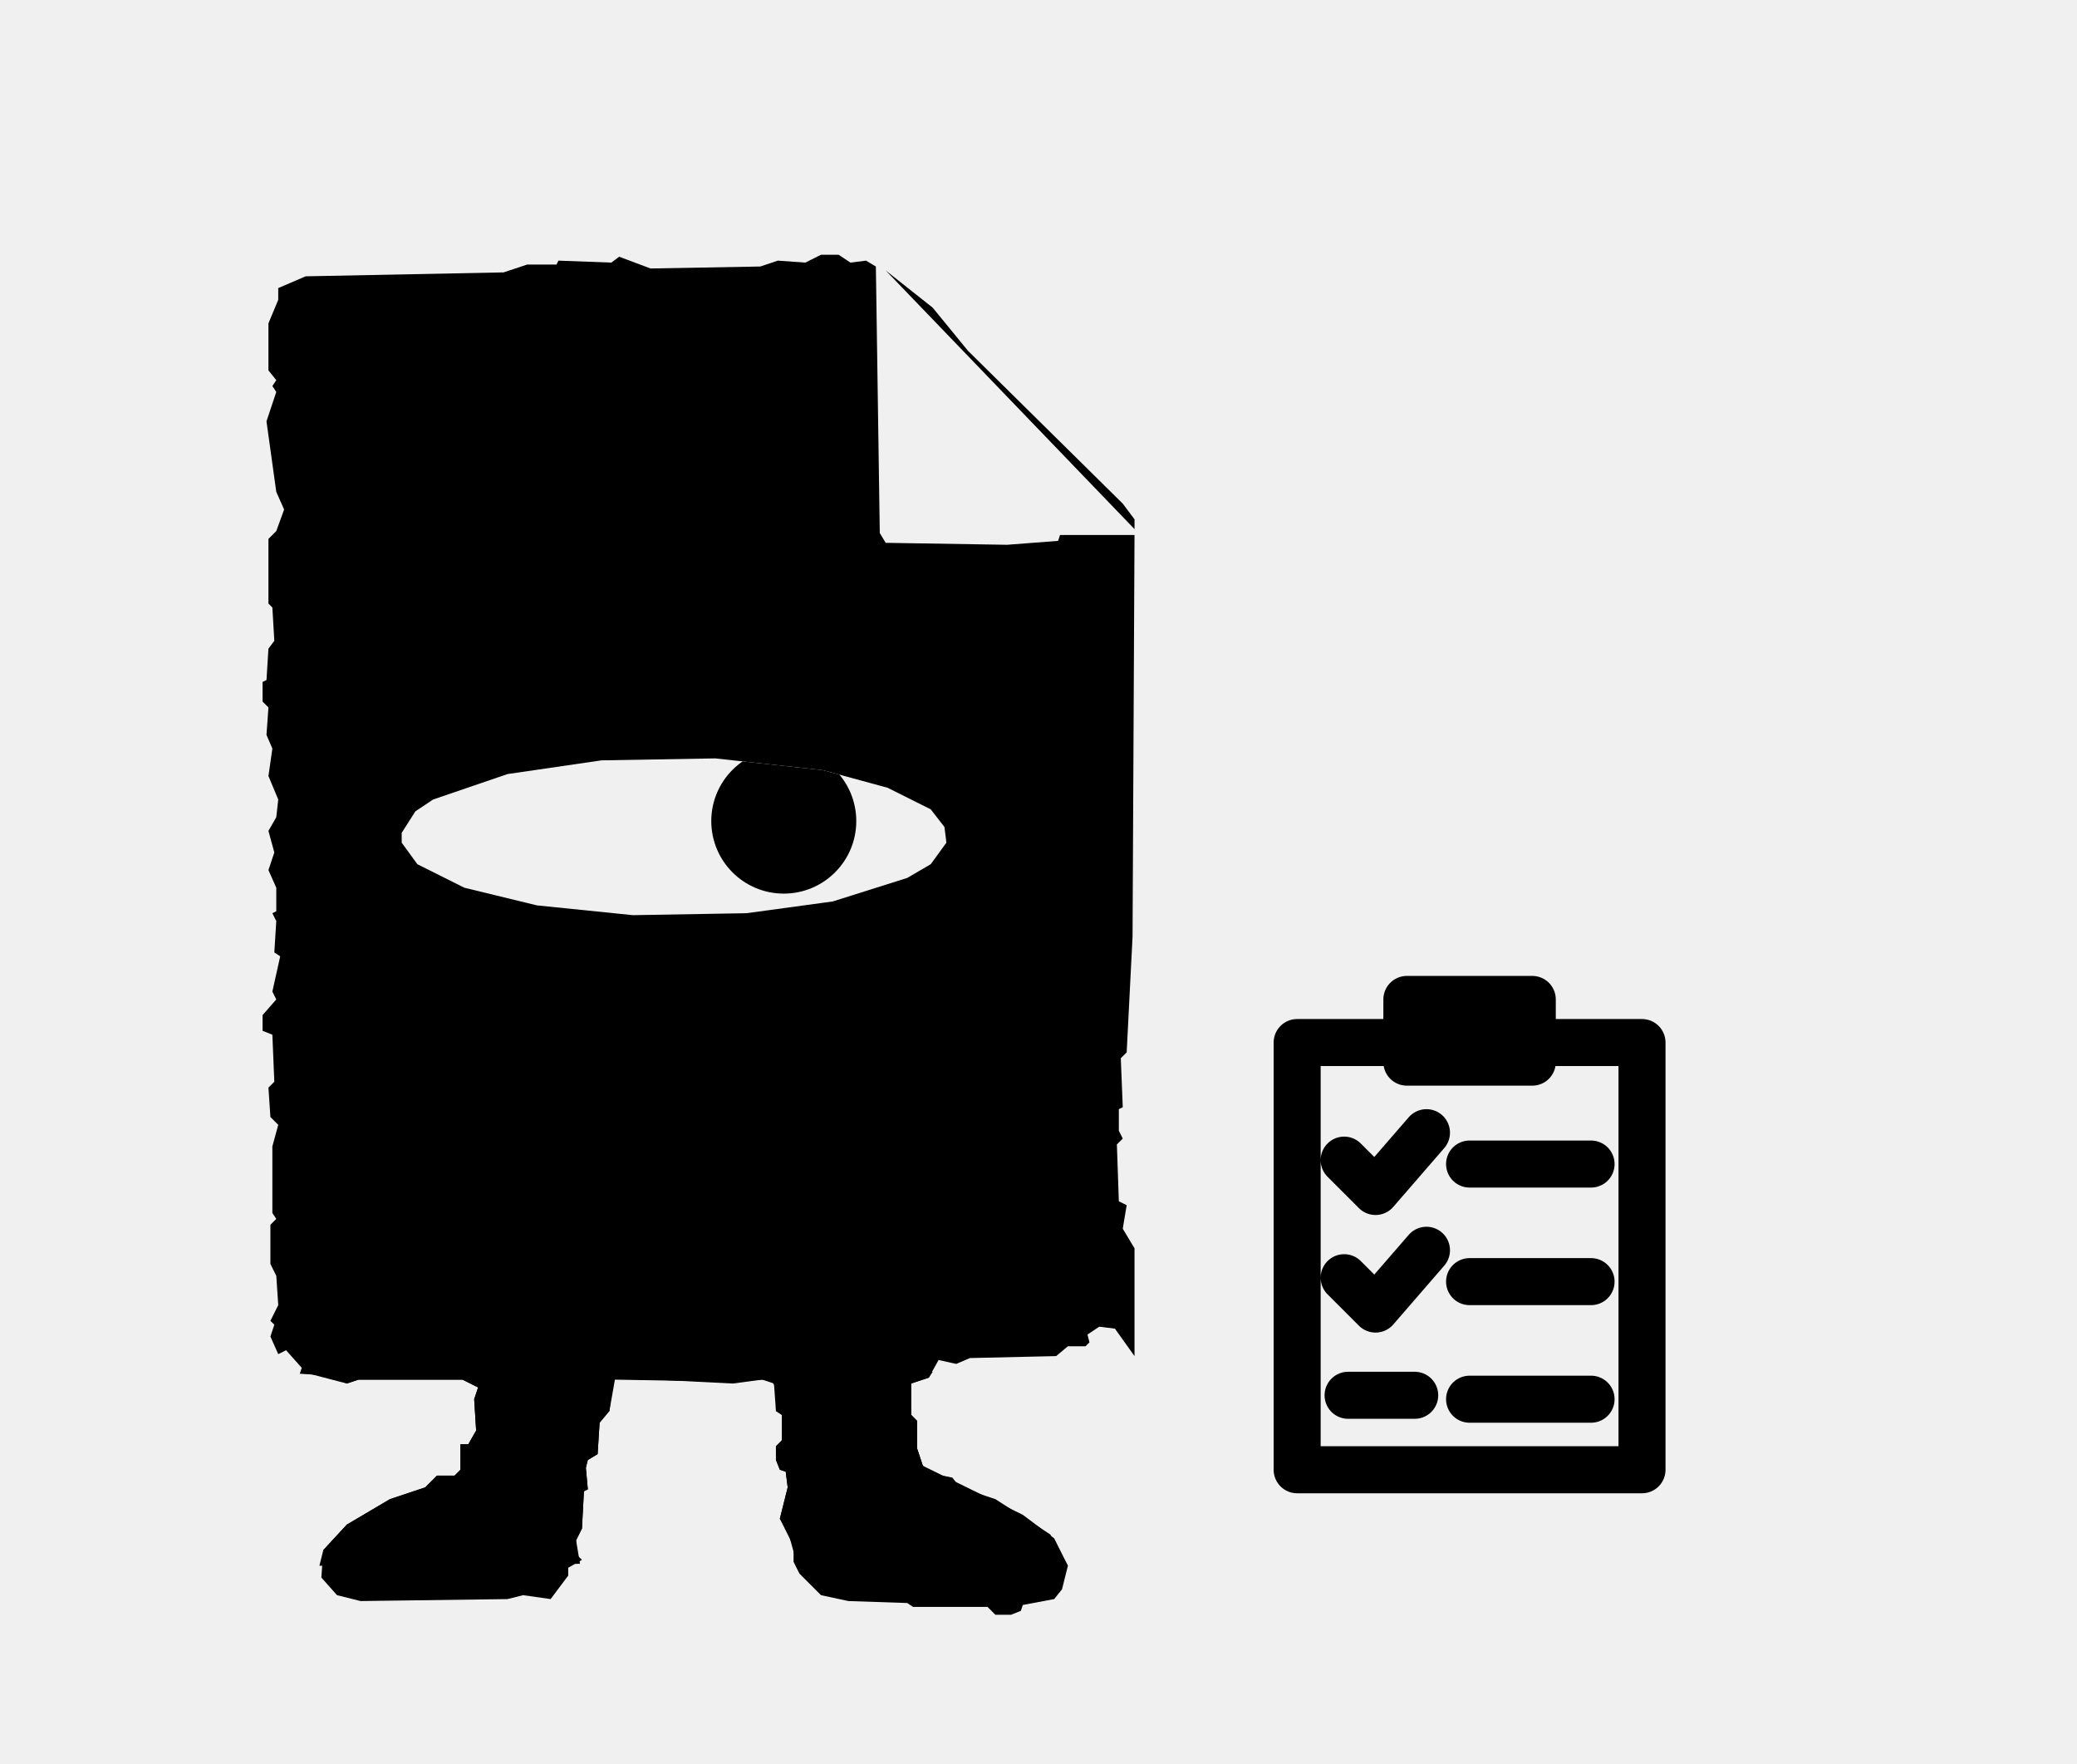
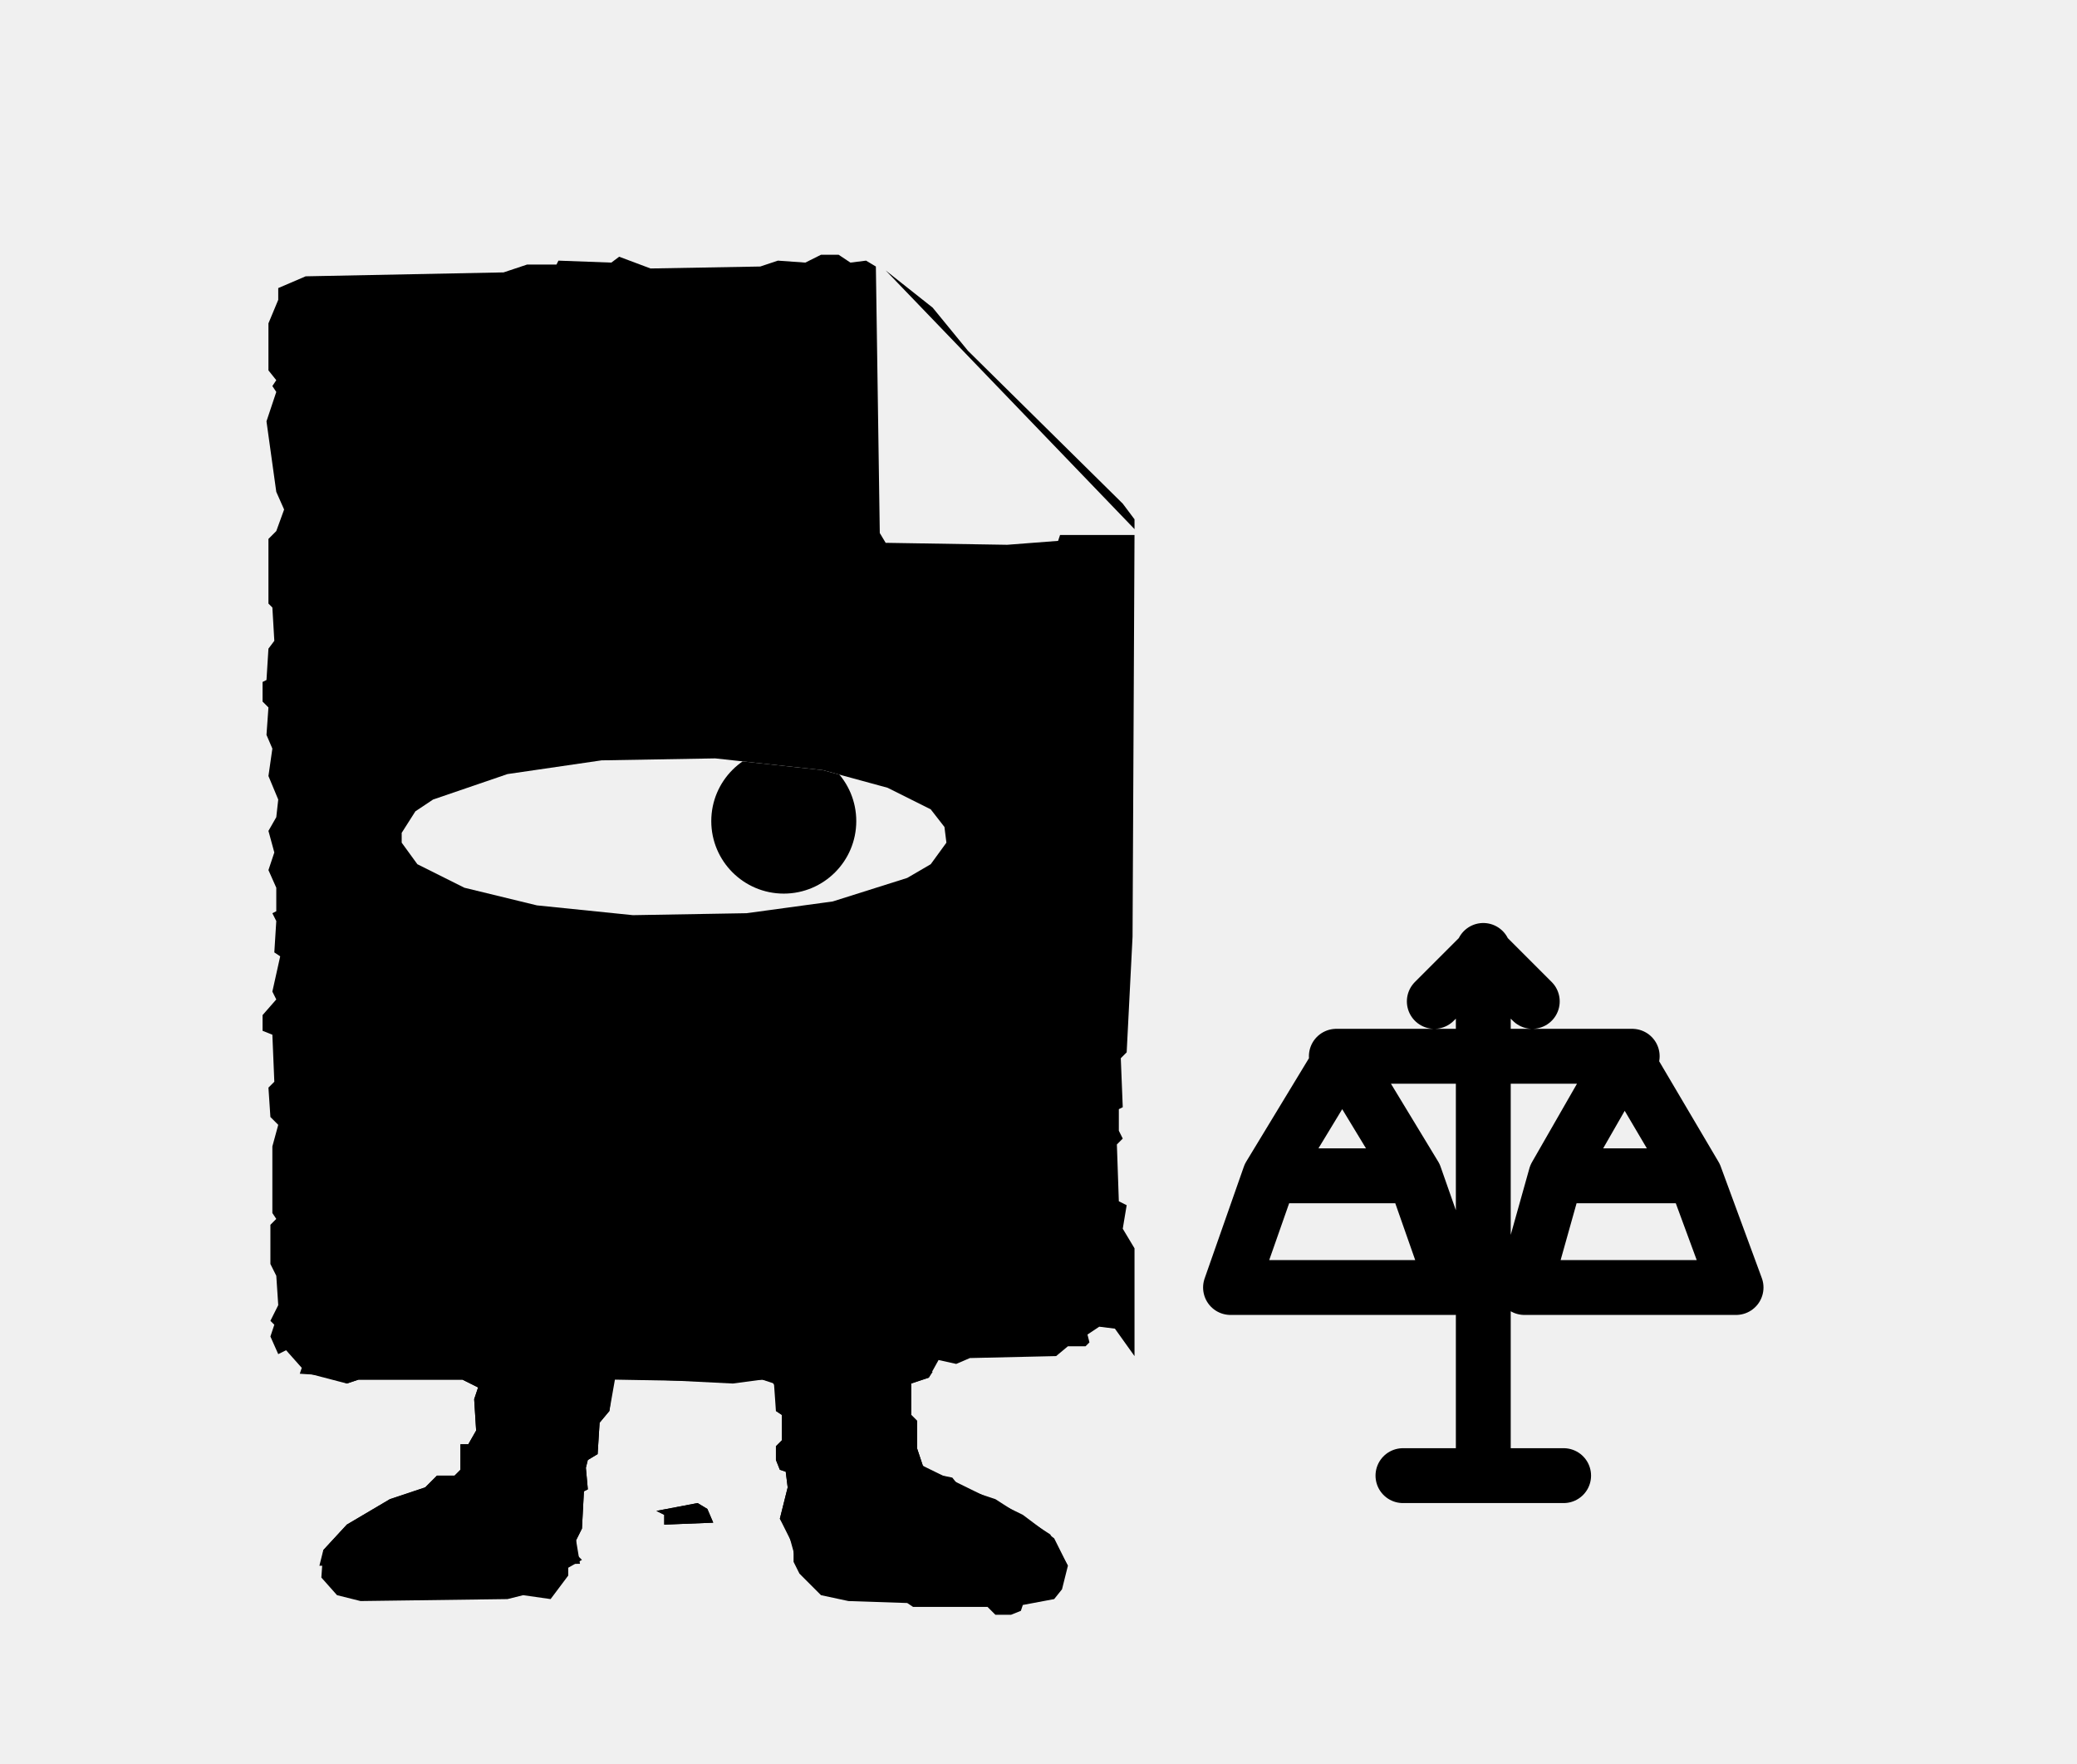
<svg xmlns="http://www.w3.org/2000/svg" viewBox="150 180 1060 900">
  <style>.ink{fill:currentColor}.line{stroke:currentColor;stroke-width:28;stroke-linecap:round;stroke-linejoin:round;fill:none}.i-lid{transform-box:fill-box;transform-origin:50% 0;transform:scaleY(0)}</style>
  <defs>
    <clipPath id="pm-criteria-eye">
      <path d="M 355 605 L 355 610 L 363 621 L 387 633 L 424 642 L 473 647 L 531 646 L 575 640 L 613 628 L 625 621 L 633 610 L 632 602 L 625 593 L 603 582 L 570 573 L 515 567 L 457 568 L 409 575 L 371 588 L 362 594 Z" />
    </clipPath>
    <mask id="pm-criteria-hole" maskUnits="userSpaceOnUse" x="0" y="0" width="1254" height="1254">
      <rect width="1254" height="1254" fill="#fff" />
      <path d="M 355 605 L 355 610 L 363 621 L 387 633 L 424 642 L 473 647 L 531 646 L 575 640 L 613 628 L 625 621 L 633 610 L 632 602 L 625 593 L 603 582 L 570 573 L 515 567 L 457 568 L 409 575 L 371 588 L 362 594 Z" fill="#000" />
    </mask>
  </defs>
  <g class="i-figure" mask="url(#pm-criteria-hole)">
-     <path class="ink i-body" fill-rule="evenodd" d=" M 602 318 L 729 450 L 729 445 L 723 437 L 644 359 L 626 337 Z  M 592 313 L 584 314 L 578 310 L 569 310 L 561 314 L 547 313 L 538 316 L 482 317 L 466 311 L 462 314 L 435 313 L 434 315 L 419 315 L 407 319 L 306 321 L 292 327 L 292 333 L 287 345 L 287 369 L 291 374 L 289 377 L 291 380 L 286 395 L 291 431 L 295 440 L 291 451 L 287 455 L 287 488 L 289 490 L 290 507 L 287 511 L 286 527 L 284 528 L 284 538 L 287 541 L 286 555 L 289 562 L 287 576 L 292 588 L 291 597 L 287 604 L 290 615 L 287 624 L 291 633 L 291 645 L 289 646 L 291 650 L 290 666 L 293 668 L 289 686 L 291 690 L 284 698 L 284 706 L 289 708 L 290 732 L 287 735 L 288 750 L 292 754 L 289 765 L 289 799 L 291 802 L 288 805 L 288 825 L 291 831 L 292 846 L 288 854 L 290 856 L 288 862 L 292 871 L 296 869 L 304 878 L 303 881 L 318 882 L 327 886 L 333 884 L 386 884 L 394 888 L 392 894 L 393 910 L 389 917 L 385 917 L 385 930 L 382 933 L 373 933 L 367 939 L 349 945 L 327 958 L 315 971 L 313 979 L 446 978 L 444 966 L 447 960 L 448 941 L 450 940 L 449 929 L 450 925 L 455 922 L 456 906 L 461 900 L 464 883 L 524 886 L 539 884 L 545 886 L 546 900 L 549 902 L 549 915 L 546 918 L 546 925 L 548 930 L 551 931 L 552 939 L 548 955 L 552 961 L 557 979 L 695 979 L 688 965 L 672 953 L 621 928 L 618 919 L 618 905 L 615 902 L 615 886 L 624 883 L 629 874 L 638 876 L 645 873 L 689 872 L 695 867 L 704 867 L 706 865 L 705 861 L 711 857 L 719 858 L 729 872 L 729 817 L 723 807 L 725 795 L 721 793 L 720 764 L 723 761 L 721 757 L 721 746 L 723 745 L 722 720 L 725 717 L 728 658 L 729 453 L 691 453 L 690 456 L 664 458 L 602 457 L 599 452 L 597 316 Z " />
+     <path class="ink i-body" fill-rule="evenodd" d="M 514 957 L 511 950 L 506 947 L 485 951 L 489 953 L 489 958 Z  M 602 318 L 729 450 L 729 445 L 723 437 L 644 359 L 626 337 Z  M 592 313 L 584 314 L 578 310 L 569 310 L 561 314 L 547 313 L 538 316 L 482 317 L 466 311 L 462 314 L 435 313 L 434 315 L 419 315 L 407 319 L 306 321 L 292 327 L 292 333 L 287 345 L 287 369 L 291 374 L 289 377 L 291 380 L 286 395 L 291 431 L 295 440 L 291 451 L 287 455 L 287 488 L 289 490 L 290 507 L 287 511 L 286 527 L 284 528 L 284 538 L 287 541 L 286 555 L 289 562 L 287 576 L 292 588 L 291 597 L 287 604 L 290 615 L 287 624 L 291 633 L 291 645 L 289 646 L 291 650 L 290 666 L 293 668 L 289 686 L 291 690 L 284 698 L 284 706 L 289 708 L 290 732 L 287 735 L 288 750 L 292 754 L 289 765 L 289 799 L 291 802 L 288 805 L 288 825 L 291 831 L 292 846 L 288 854 L 290 856 L 288 862 L 292 871 L 296 869 L 304 878 L 303 881 L 318 882 L 327 886 L 333 884 L 386 884 L 394 888 L 392 894 L 393 910 L 389 917 L 385 917 L 385 930 L 382 933 L 373 933 L 367 939 L 349 945 L 327 958 L 315 971 L 313 979 L 446 978 L 444 966 L 447 960 L 448 941 L 450 940 L 449 929 L 450 925 L 455 922 L 456 906 L 461 900 L 464 883 L 524 886 L 539 884 L 545 886 L 546 900 L 549 902 L 549 915 L 546 918 L 546 925 L 548 930 L 551 931 L 552 939 L 548 955 L 552 961 L 557 979 L 695 979 L 688 965 L 672 953 L 621 928 L 618 919 L 618 905 L 615 902 L 615 886 L 624 883 L 629 874 L 638 876 L 645 873 L 689 872 L 695 867 L 704 867 L 706 865 L 705 861 L 711 857 L 719 858 L 729 872 L 729 817 L 723 807 L 725 795 L 721 793 L 720 764 L 723 761 L 721 757 L 721 746 L 723 745 L 722 720 L 725 717 L 728 658 L 729 453 L 691 453 L 690 456 L 664 458 L 602 457 L 599 452 L 597 316 Z " />
  </g>
  <g clip-path="url(#pm-criteria-eye)">
    <circle class="ink i-pupil" cx="550" cy="599" r="37" />
  </g>
  <path class="ink i-lid" stroke="currentColor" stroke-width="10" stroke-linejoin="round" d="M 355 605 L 355 610 L 363 621 L 387 633 L 424 642 L 473 647 L 531 646 L 575 640 L 613 628 L 625 621 L 633 610 L 632 602 L 625 593 L 603 582 L 570 573 L 515 567 L 457 568 L 409 575 L 371 588 L 362 594 Z" />
-   <path class="ink i-leg-left" d="M 314 985 L 322 994 L 334 997 L 409 996 L 417 994 L 431 996 L 440 984 L 440 980 L 447 976 L 444 973 L 444 966 L 447 960 L 448 941 L 450 940 L 449 929 L 450 925 L 455 922 L 456 906 L 461 900 L 463 884 L 519 885 L 519 880 L 304 880 L 327 886 L 333 884 L 386 884 L 394 888 L 392 894 L 393 910 L 389 917 L 385 917 L 385 930 L 382 933 L 373 933 L 367 939 L 349 945 L 327 958 L 315 971 Z" />
+   <path class="ink i-leg-left" d="M 514 957 L 511 950 L 506 947 L 485 951 L 489 953 L 489 958 Z M 314 985 L 322 994 L 334 997 L 409 996 L 417 994 L 431 996 L 440 984 L 440 980 L 447 976 L 444 973 L 444 966 L 447 960 L 448 941 L 450 940 L 449 929 L 450 925 L 455 922 L 456 906 L 461 900 L 463 884 L 519 885 L 519 880 L 304 880 L 327 886 L 333 884 L 386 884 L 394 888 L 392 894 L 393 910 L 389 917 L 385 917 L 385 930 L 382 933 L 373 933 L 367 939 L 349 945 L 327 958 L 315 971 Z" />
  <path class="ink i-leg-right" d="M 520 880 L 520 885 L 539 884 L 544 885 L 546 888 L 546 900 L 549 902 L 549 915 L 546 918 L 546 925 L 548 930 L 551 931 L 552 939 L 548 955 L 555 969 L 555 977 L 558 983 L 569 994 L 583 997 L 613 998 L 616 1000 L 654 1000 L 658 1004 L 666 1004 L 671 1002 L 672 999 L 688 996 L 692 991 L 695 979 L 686 963 L 658 945 L 640 939 L 636 934 L 626 932 L 621 928 L 618 919 L 618 905 L 615 902 L 615 886 L 624 883 L 626 880 Z" />
-   <path class="line i-prop-checklist" style="stroke-width:24" d="M 812 712 L 988 712 L 988 930 L 812 930 Z M 868 690 L 932 690 L 932 722 L 868 722 Z M 836 772 L 852 788 L 878 758 M 900 774 L 962 774 M 836 832 L 852 848 L 878 818 M 900 834 L 962 834 M 838 892 L 872 892 M 900 894 L 962 894" />
+   <path class="line i-prop-scales" d="M 907 665 L 907 933 M 832 719 L 983 719 M 907 666 L 882 691 M 907 666 L 932 691 M 835 719 L 798 780 L 872 780 Z M 979 719 L 944 780 L 1015 780 Z M 798 780 L 778 837 H 892 L 872 780 M 944 780 L 928 837 H 1036 L 1015 780 M 866 933 H 948" />
</svg>
